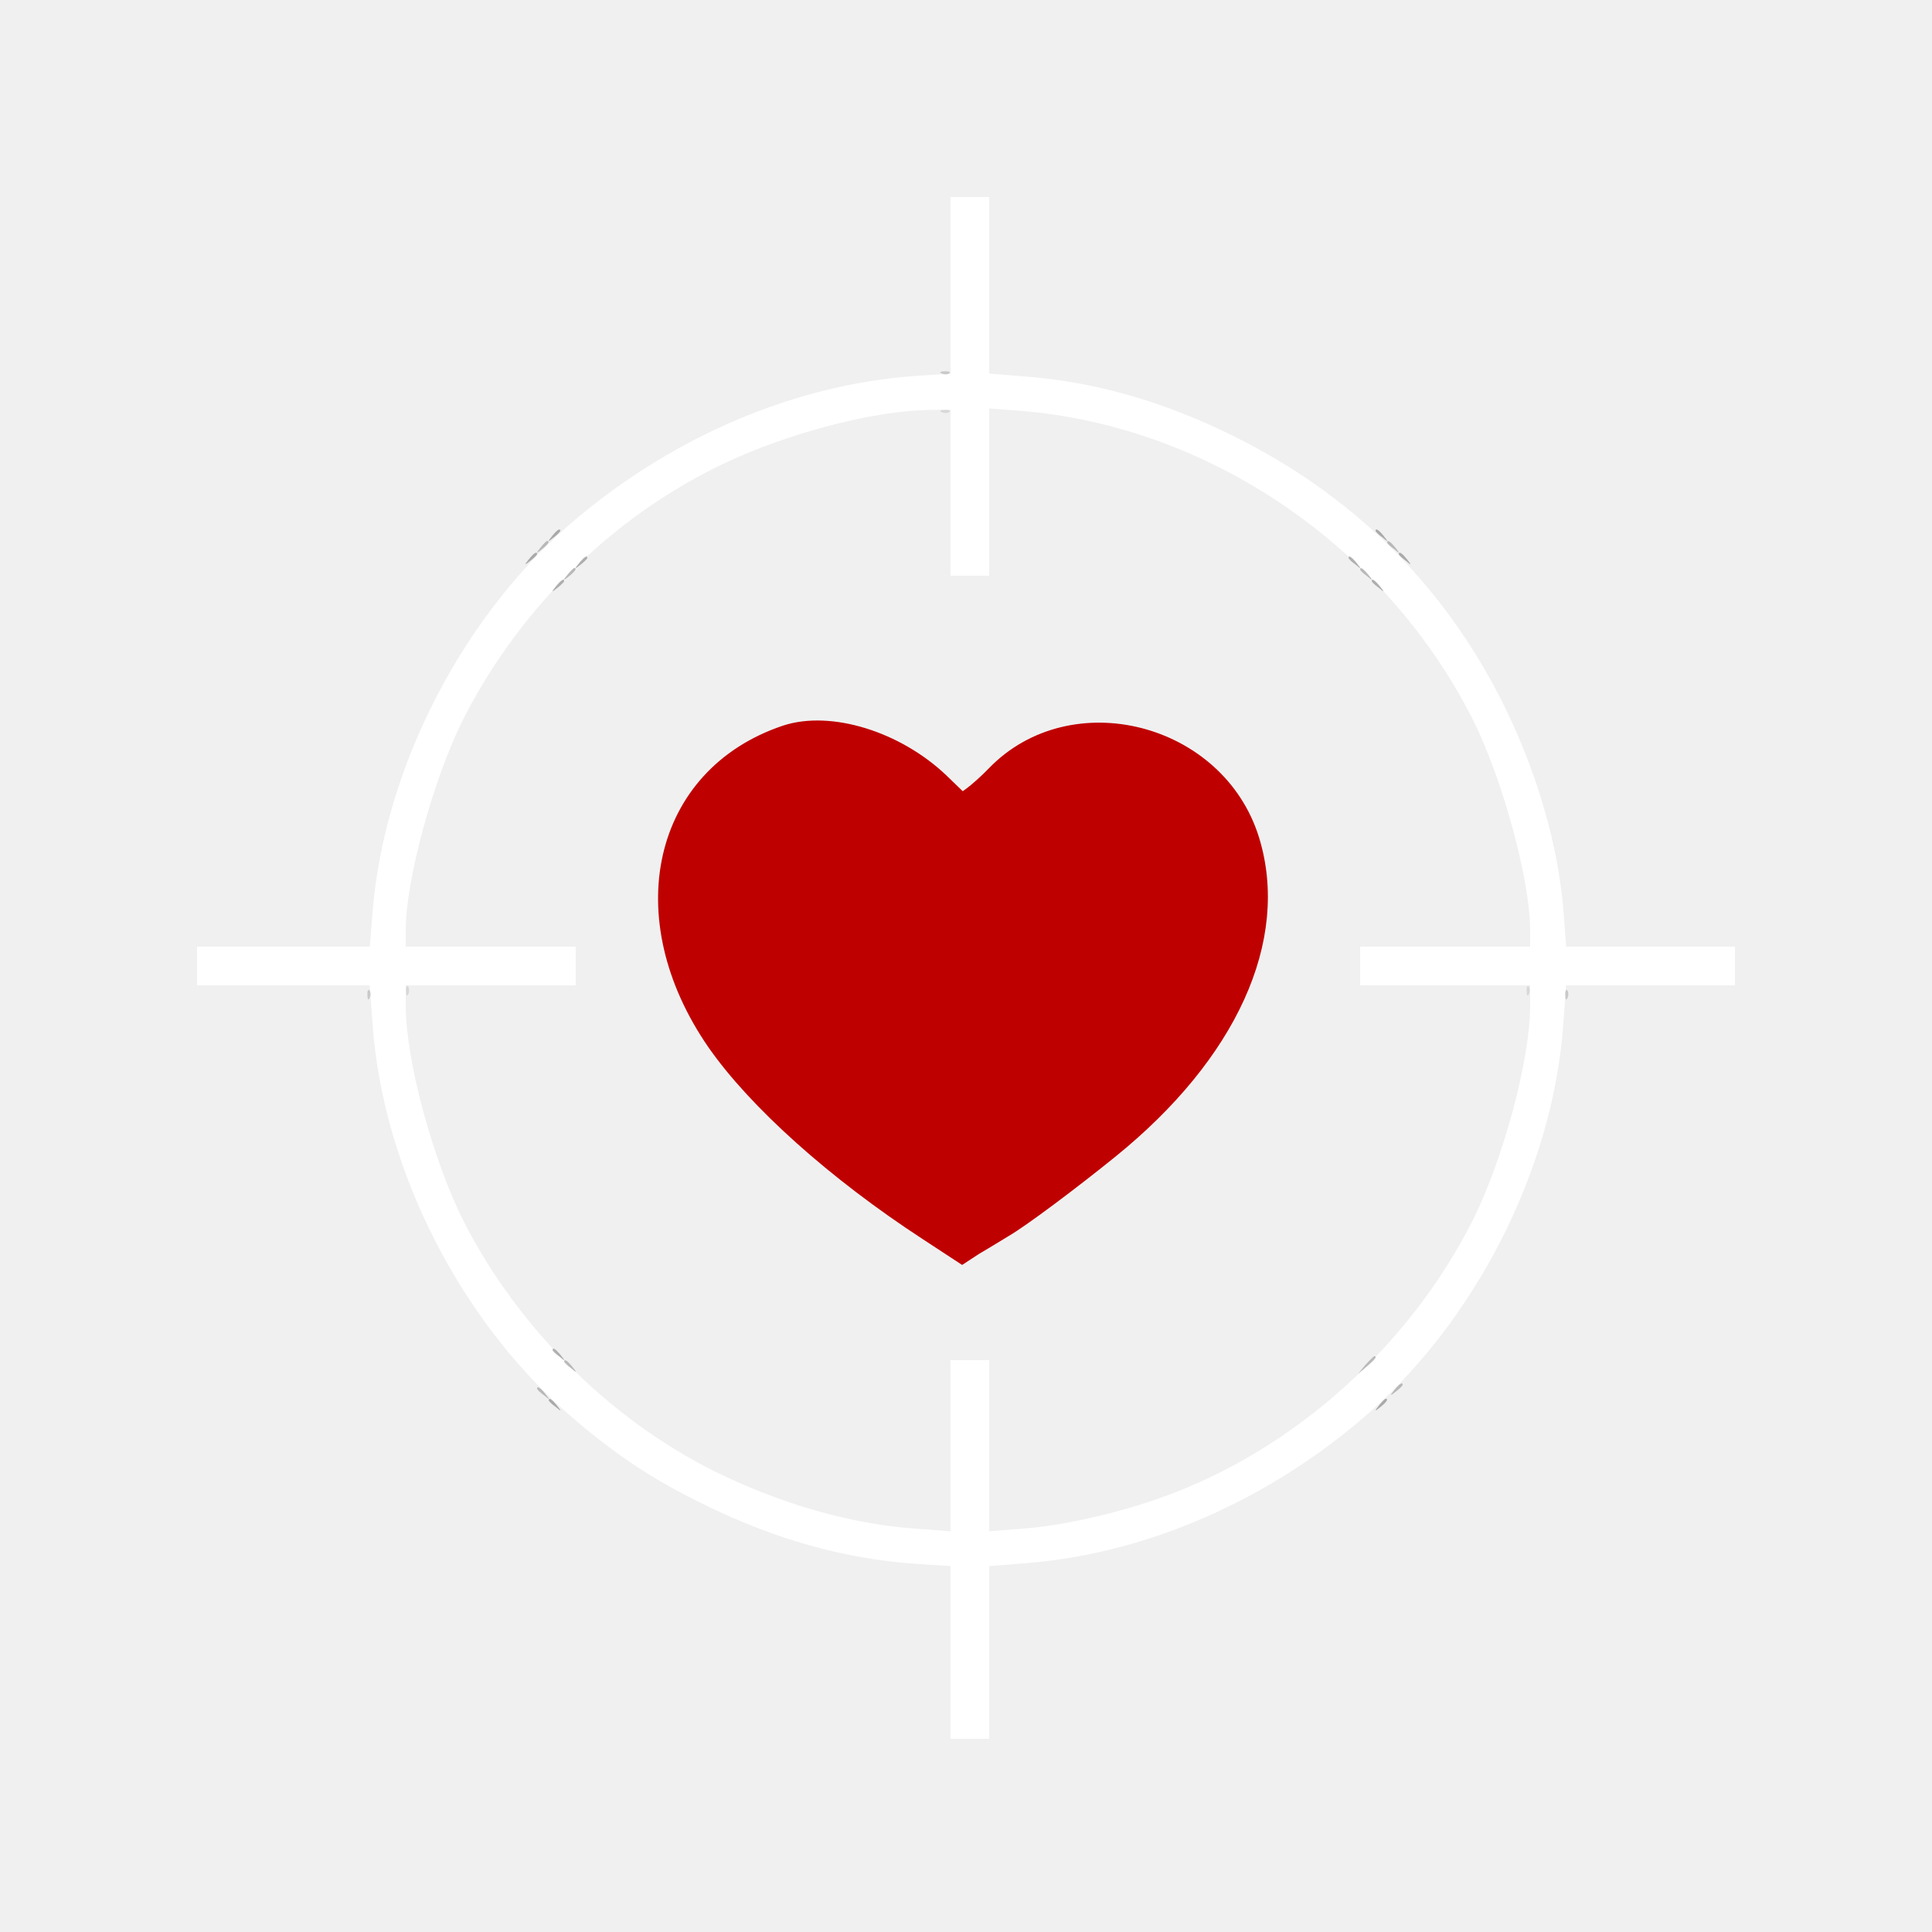
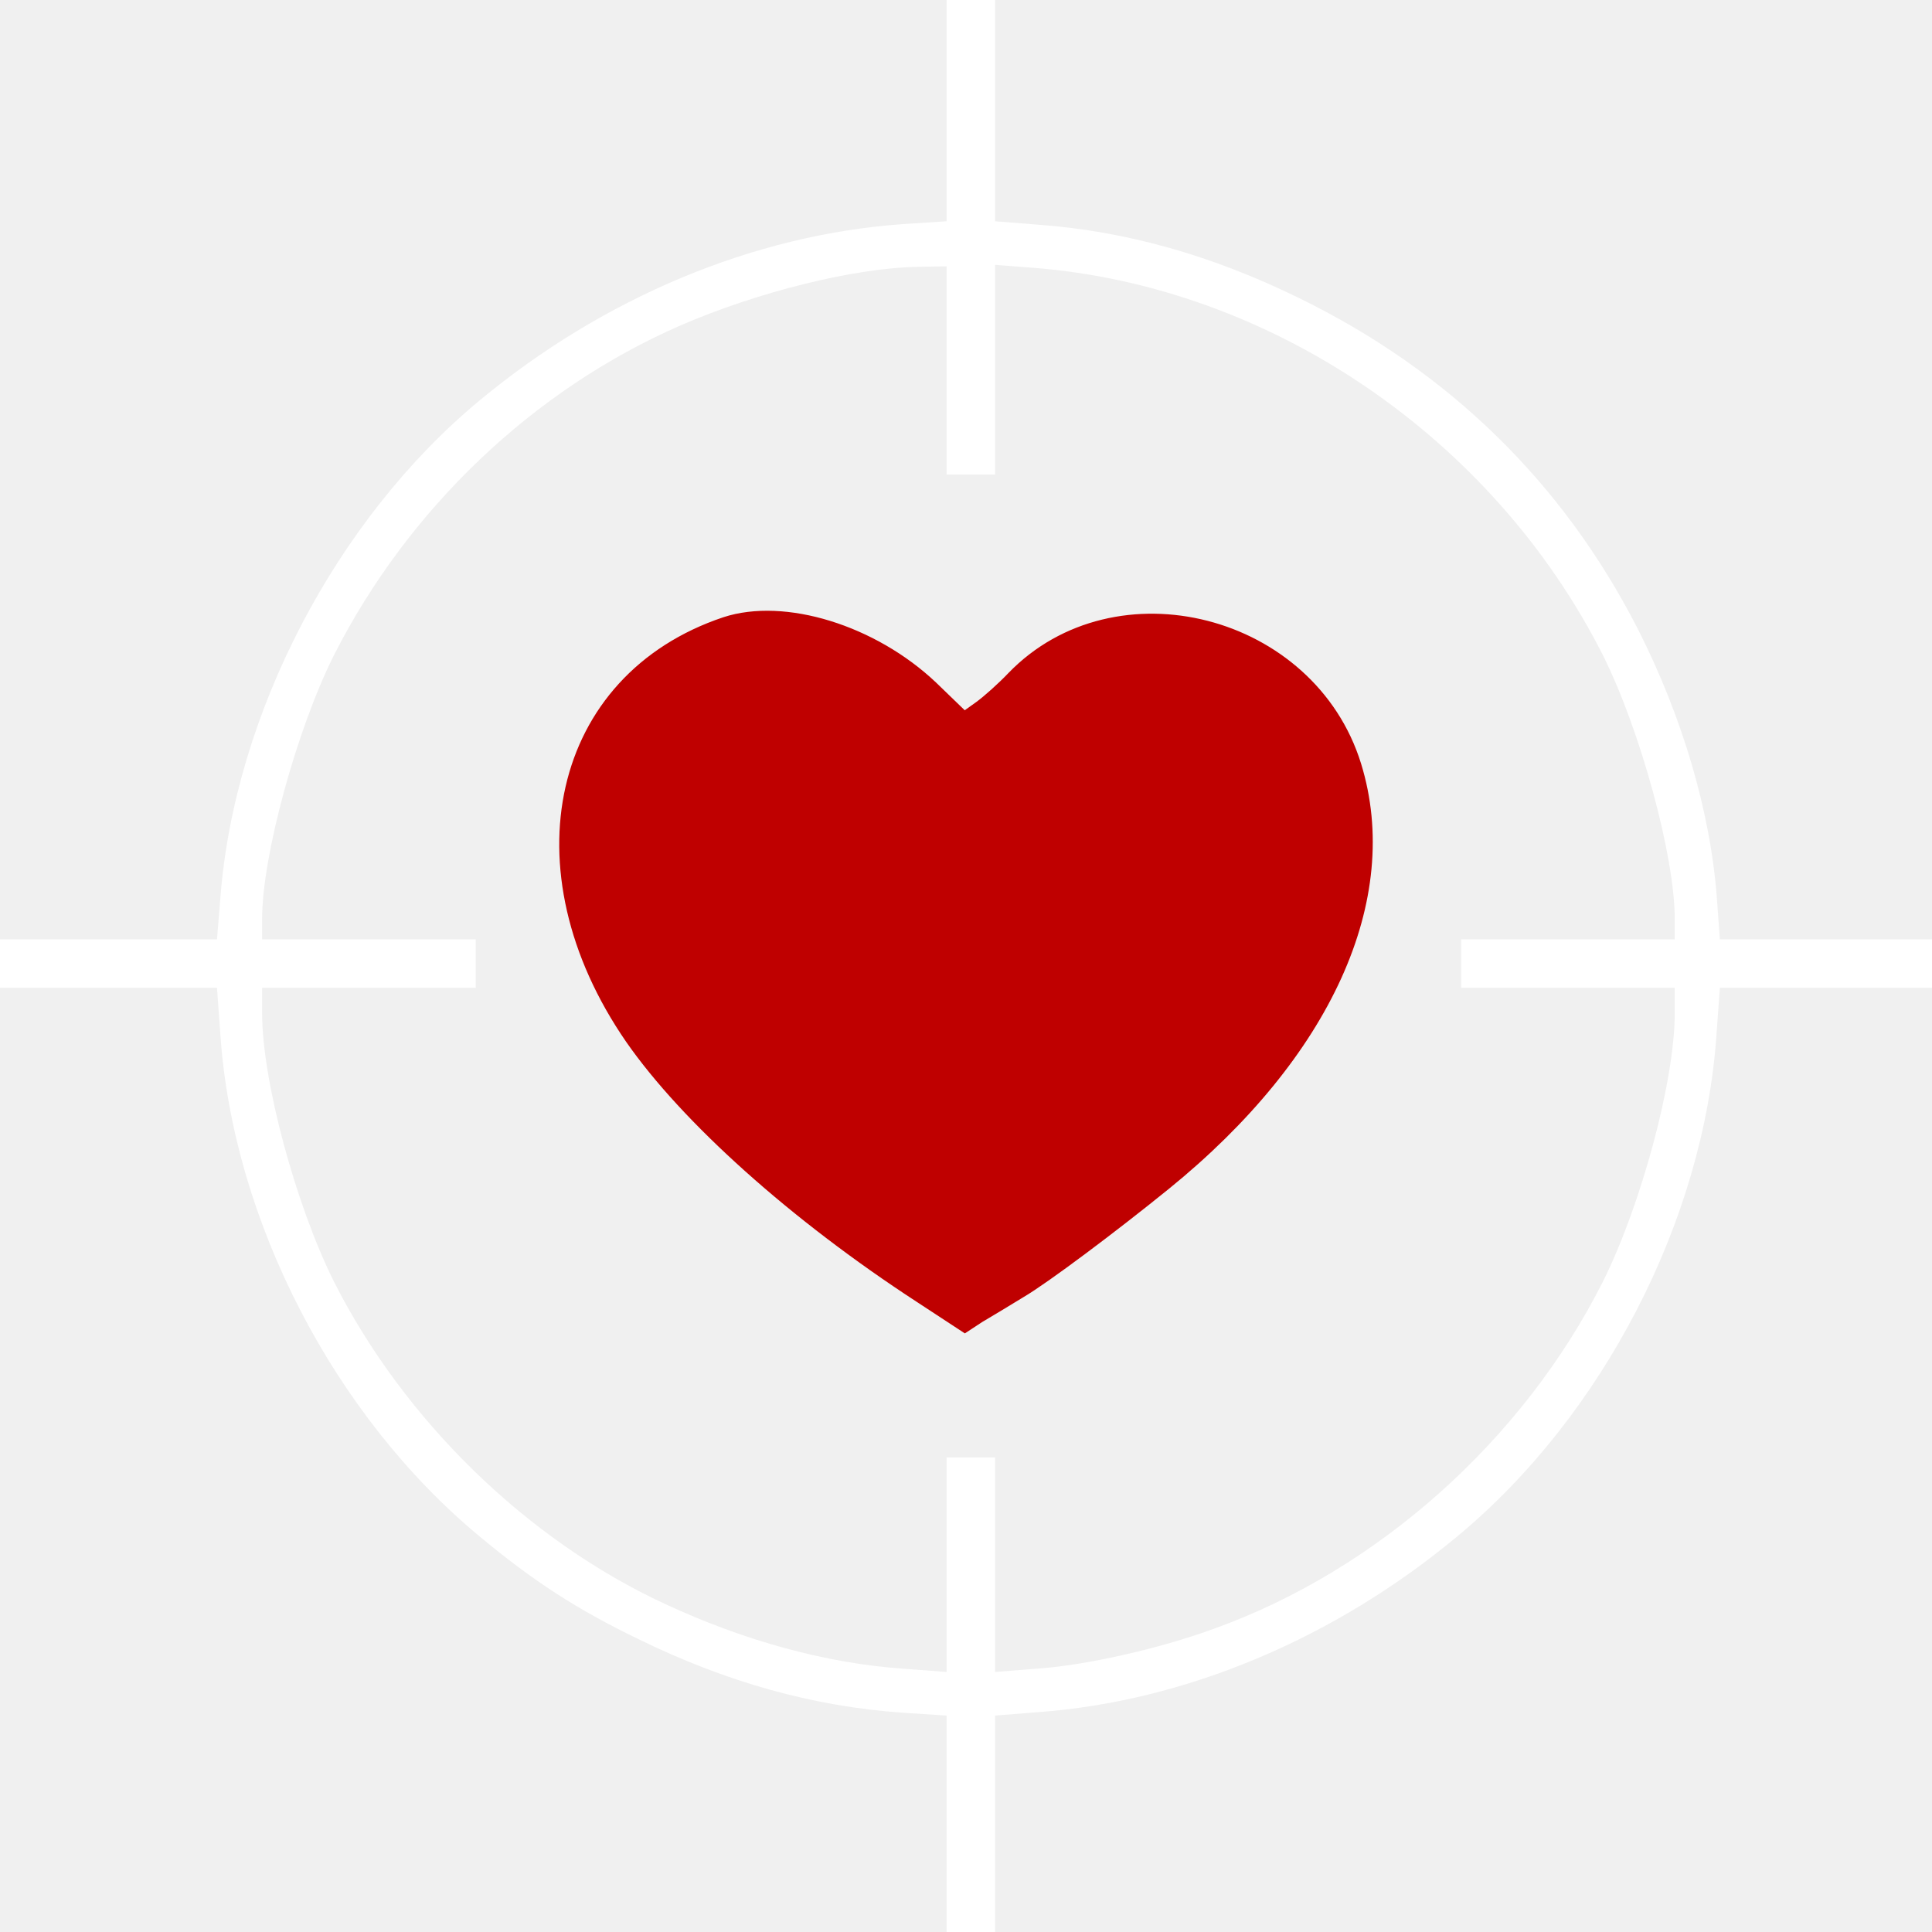
- <svg xmlns="http://www.w3.org/2000/svg" version="1.0" viewBox="0 0 500 500">
-   <path fill="#FFF" d="M246 73.8v22.9l-9.2.6c-30.5 2.2-61.4 15.1-87 36.4-29.6 24.6-50.5 64.8-53.4 102.7l-.7 8.6H51v10h44.7l.7 9.7c2.6 38.3 23.4 78.7 53.4 103.6 11 9.2 20.1 15.1 32.7 21.2 18.1 8.9 36 13.9 54.3 15.2l9.2.6V450h10v-44.7l8.8-.7c30.2-2.2 61-15.1 86.4-36.3 30-24.9 50.8-65.3 53.4-103.6l.7-9.7H449v-10h-43.7l-.6-8.3c-1.3-17.9-7.1-37.7-16.4-56-15.4-30.1-38.9-53.1-69.8-68.2-17.9-8.8-35.7-13.8-53.7-15.1l-8.8-.7V51h-10v22.8zm0 53.7V149h10v-43.3l7.8.6c48.9 3.8 94.7 35 117.4 80 7.7 15.4 14.8 41.5 14.8 54.4v4.3h-44v10h44v5.3c0 13.9-6.9 39.5-14.8 55.4-16.5 32.8-46.5 59.6-80.2 71.7-11.2 4.1-26.2 7.5-36.2 8.2l-8.8.7V352h-10v44.3l-9.2-.7c-15.5-1.1-32.4-5.7-48.7-13.3-28.5-13.2-53.8-37.9-68.3-66.6-7.9-15.9-14.8-41.5-14.8-55.4V255h44v-10h-44v-4.3c0-12.9 7.1-39 14.8-54.4 15.3-30.2 41-54.8 71.4-68.1 15.9-6.9 35.8-11.9 49.1-12.1l5.7-.1v21.5z" />
-   <path fill-opacity=".1" d="M243.8 106.7c.7.3 1.6.2 1.9-.1.4-.3-.2-.6-1.3-.5-1.1 0-1.4.3-.6.6zM105.1 256.6c0 1.1.3 1.4.6.6.3-.7.2-1.6-.1-1.9-.3-.4-.6.2-.5 1.3zm290 0c0 1.1.3 1.4.6.6.3-.7.2-1.6-.1-1.9-.3-.4-.6.2-.5 1.3z" />
-   <path fill="#404040" fill-opacity=".4" d="M142.9 138.7c-1.3 1.6-1.2 1.7.4.4.9-.7 1.7-1.5 1.7-1.7 0-.8-.8-.3-2.1 1.3zm213.1-1.3c0 .2.8 1 1.8 1.7 1.5 1.3 1.6 1.2.3-.4s-2.1-2.1-2.1-1.3zm-219.1 7.3c-1.3 1.6-1.2 1.7.4.4.9-.7 1.7-1.5 1.7-1.7 0-.8-.8-.3-2.1 1.3zm225.1-1.3c0 .2.8 1 1.8 1.7 1.5 1.3 1.6 1.2.3-.4s-2.1-2.1-2.1-1.3zm-220 219c0 .2.8 1 1.8 1.7 1.5 1.3 1.6 1.2.3-.4s-2.1-2.1-2.1-1.3zm214.9 1.3c-1.3 1.6-1.2 1.7.4.4 1.6-1.3 2.1-2.1 1.3-2.1-.2 0-1 .8-1.7 1.7z" />
-   <path fill="gray" fill-opacity=".5" d="M139.9 141.7c-1.3 1.6-1.2 1.7.4.4 1.6-1.3 2.1-2.1 1.3-2.1-.2 0-1 .8-1.7 1.7zm219.1-1.3c0 .2.8 1 1.8 1.7 1.5 1.3 1.6 1.2.3-.4s-2.1-2.1-2.1-1.3zm-212.1 8.3c-1.3 1.6-1.2 1.7.4.4 1.6-1.3 2.1-2.1 1.3-2.1-.2 0-1 .8-1.7 1.7zm205.1-1.3c0 .2.8 1 1.8 1.7 1.5 1.3 1.6 1.2.3-.4s-2.1-2.1-2.1-1.3zm1.4 205.8-1.9 2.3 2.3-1.9c2.1-1.8 2.7-2.6 1.9-2.6-.2 0-1.2 1-2.3 2.2zm-207.4-.8c0 .2.8 1 1.8 1.7 1.5 1.3 1.6 1.2.3-.4s-2.1-2.1-2.1-1.3zm214.9 7.3c-1.3 1.6-1.2 1.7.4.4.9-.7 1.7-1.5 1.7-1.7 0-.8-.8-.3-2.1 1.3zm-221.9-.3c0 .2.8 1 1.8 1.7 1.5 1.3 1.6 1.2.3-.4s-2.1-2.1-2.1-1.3z" />
-   <path fill="gray" fill-opacity=".6" d="M149.9 145.7c-1.3 1.6-1.2 1.7.4.4.9-.7 1.7-1.5 1.7-1.7 0-.8-.8-.3-2.1 1.3zm199.1-1.3c0 .2.8 1 1.8 1.7 1.5 1.3 1.6 1.2.3-.4s-2.1-2.1-2.1-1.3zm-205.1 7.3c-1.3 1.6-1.2 1.7.4.4.9-.7 1.7-1.5 1.7-1.7 0-.8-.8-.3-2.1 1.3zm211.1-1.3c0 .2.8 1 1.8 1.7 1.5 1.3 1.6 1.2.3-.4s-2.1-2.1-2.1-1.3zm-212 199c0 .2.8 1 1.8 1.7 1.5 1.3 1.6 1.2.3-.4s-2.1-2.1-2.1-1.3z" />
-   <path fill="#BFBFBF" fill-opacity=".8" d="M243.8 96.7c.7.3 1.6.2 1.9-.1.4-.3-.2-.6-1.3-.5-1.1 0-1.4.3-.6.6zM95.1 257.6c0 1.1.3 1.4.6.6.3-.7.2-1.6-.1-1.9-.3-.4-.6.2-.5 1.3zm310 0c0 1.1.3 1.4.6.6.3-.7.2-1.6-.1-1.9-.3-.4-.6.2-.5 1.3z" />
-   <path fill="#BF0000" stroke="#BF0000" stroke-width="5.3" d="M203.5 190.3c-32 10.7-40.3 46.9-18 79.2 10.5 15.1 31 33.5 54.8 49l8.7 5.7 2.9-1.9c1.7-1 5.2-3.1 7.8-4.7 4.6-2.7 17.4-12.3 27.4-20.4 30.6-24.8 44-54.4 36.2-79.7-8.6-27.8-45.7-37.3-65.5-16.8-1.8 1.9-4.6 4.4-6.1 5.5l-2.8 2-5.9-5.7c-11.3-10.7-28.2-15.9-39.5-12.2z" />
+ <svg xmlns="http://www.w3.org/2000/svg" width="1200" height="1200" viewBox="0 0 1200 1200" fill="none">
+   <path d="M450.132 385.89C345.229 420.982 318.02 539.702 391.124 645.633C425.545 695.154 492.748 755.498 570.77 806.332L599.29 825.026L608.797 818.794C614.37 815.515 625.843 808.628 634.367 803.38C649.446 794.525 691.407 763.042 724.189 736.477C824.502 655.143 868.43 558.068 842.86 475.095C814.668 383.922 693.046 352.766 628.138 419.998C622.237 426.229 613.058 434.428 608.141 438.035L598.962 444.595L579.621 425.901C542.577 390.809 487.175 373.756 450.132 385.89Z" fill="#BF0000" stroke="#BF0000" stroke-width="5.3" />
+   <path d="M587.94 68.571V137.444L560.201 139.248C468.241 145.865 375.075 184.662 297.889 248.722C208.643 322.707 145.628 443.609 136.884 557.594L134.774 583.459H0V613.534H134.774L136.884 642.707C144.724 757.895 207.437 879.398 297.889 954.286C331.055 981.955 358.492 999.699 396.482 1018.05C451.055 1044.81 505.025 1059.85 560.201 1063.76L587.94 1065.56V1200H618.09V1065.56L644.623 1063.46C735.678 1056.84 828.543 1018.05 905.126 954.286C995.578 879.398 1058.29 757.895 1066.13 642.707L1068.24 613.534H1200V583.459H1068.24L1066.43 558.496C1062.51 504.662 1045.03 445.113 1016.98 390.075C970.553 299.549 899.698 230.376 806.533 184.962C752.563 158.496 698.894 143.459 644.623 139.549L618.09 137.444V0H587.94V68.571ZM587.94 230.075V294.737H618.09V164.511L641.608 166.316C789.045 177.744 927.136 271.579 995.578 406.917C1018.79 453.233 1040.2 531.729 1040.2 570.526V583.459H907.538V613.534H1040.2V629.474C1040.2 671.278 1019.4 748.271 995.578 796.09C945.829 894.737 855.377 975.338 753.769 1011.73C720 1024.06 674.774 1034.29 644.623 1036.39L618.09 1038.5V905.263H587.94V1038.5L560.201 1036.39C513.467 1033.08 462.513 1019.25 413.367 996.391C327.437 956.692 251.156 882.406 207.437 796.09C183.618 748.271 162.814 671.278 162.814 629.474V613.534H295.477V583.459H162.814V570.526C162.814 531.729 184.221 453.233 207.437 406.917C253.568 316.09 331.055 242.105 422.714 202.105C470.653 181.353 530.653 166.316 570.754 165.714L587.94 165.414V230.075Z" fill="white" />
</svg>
